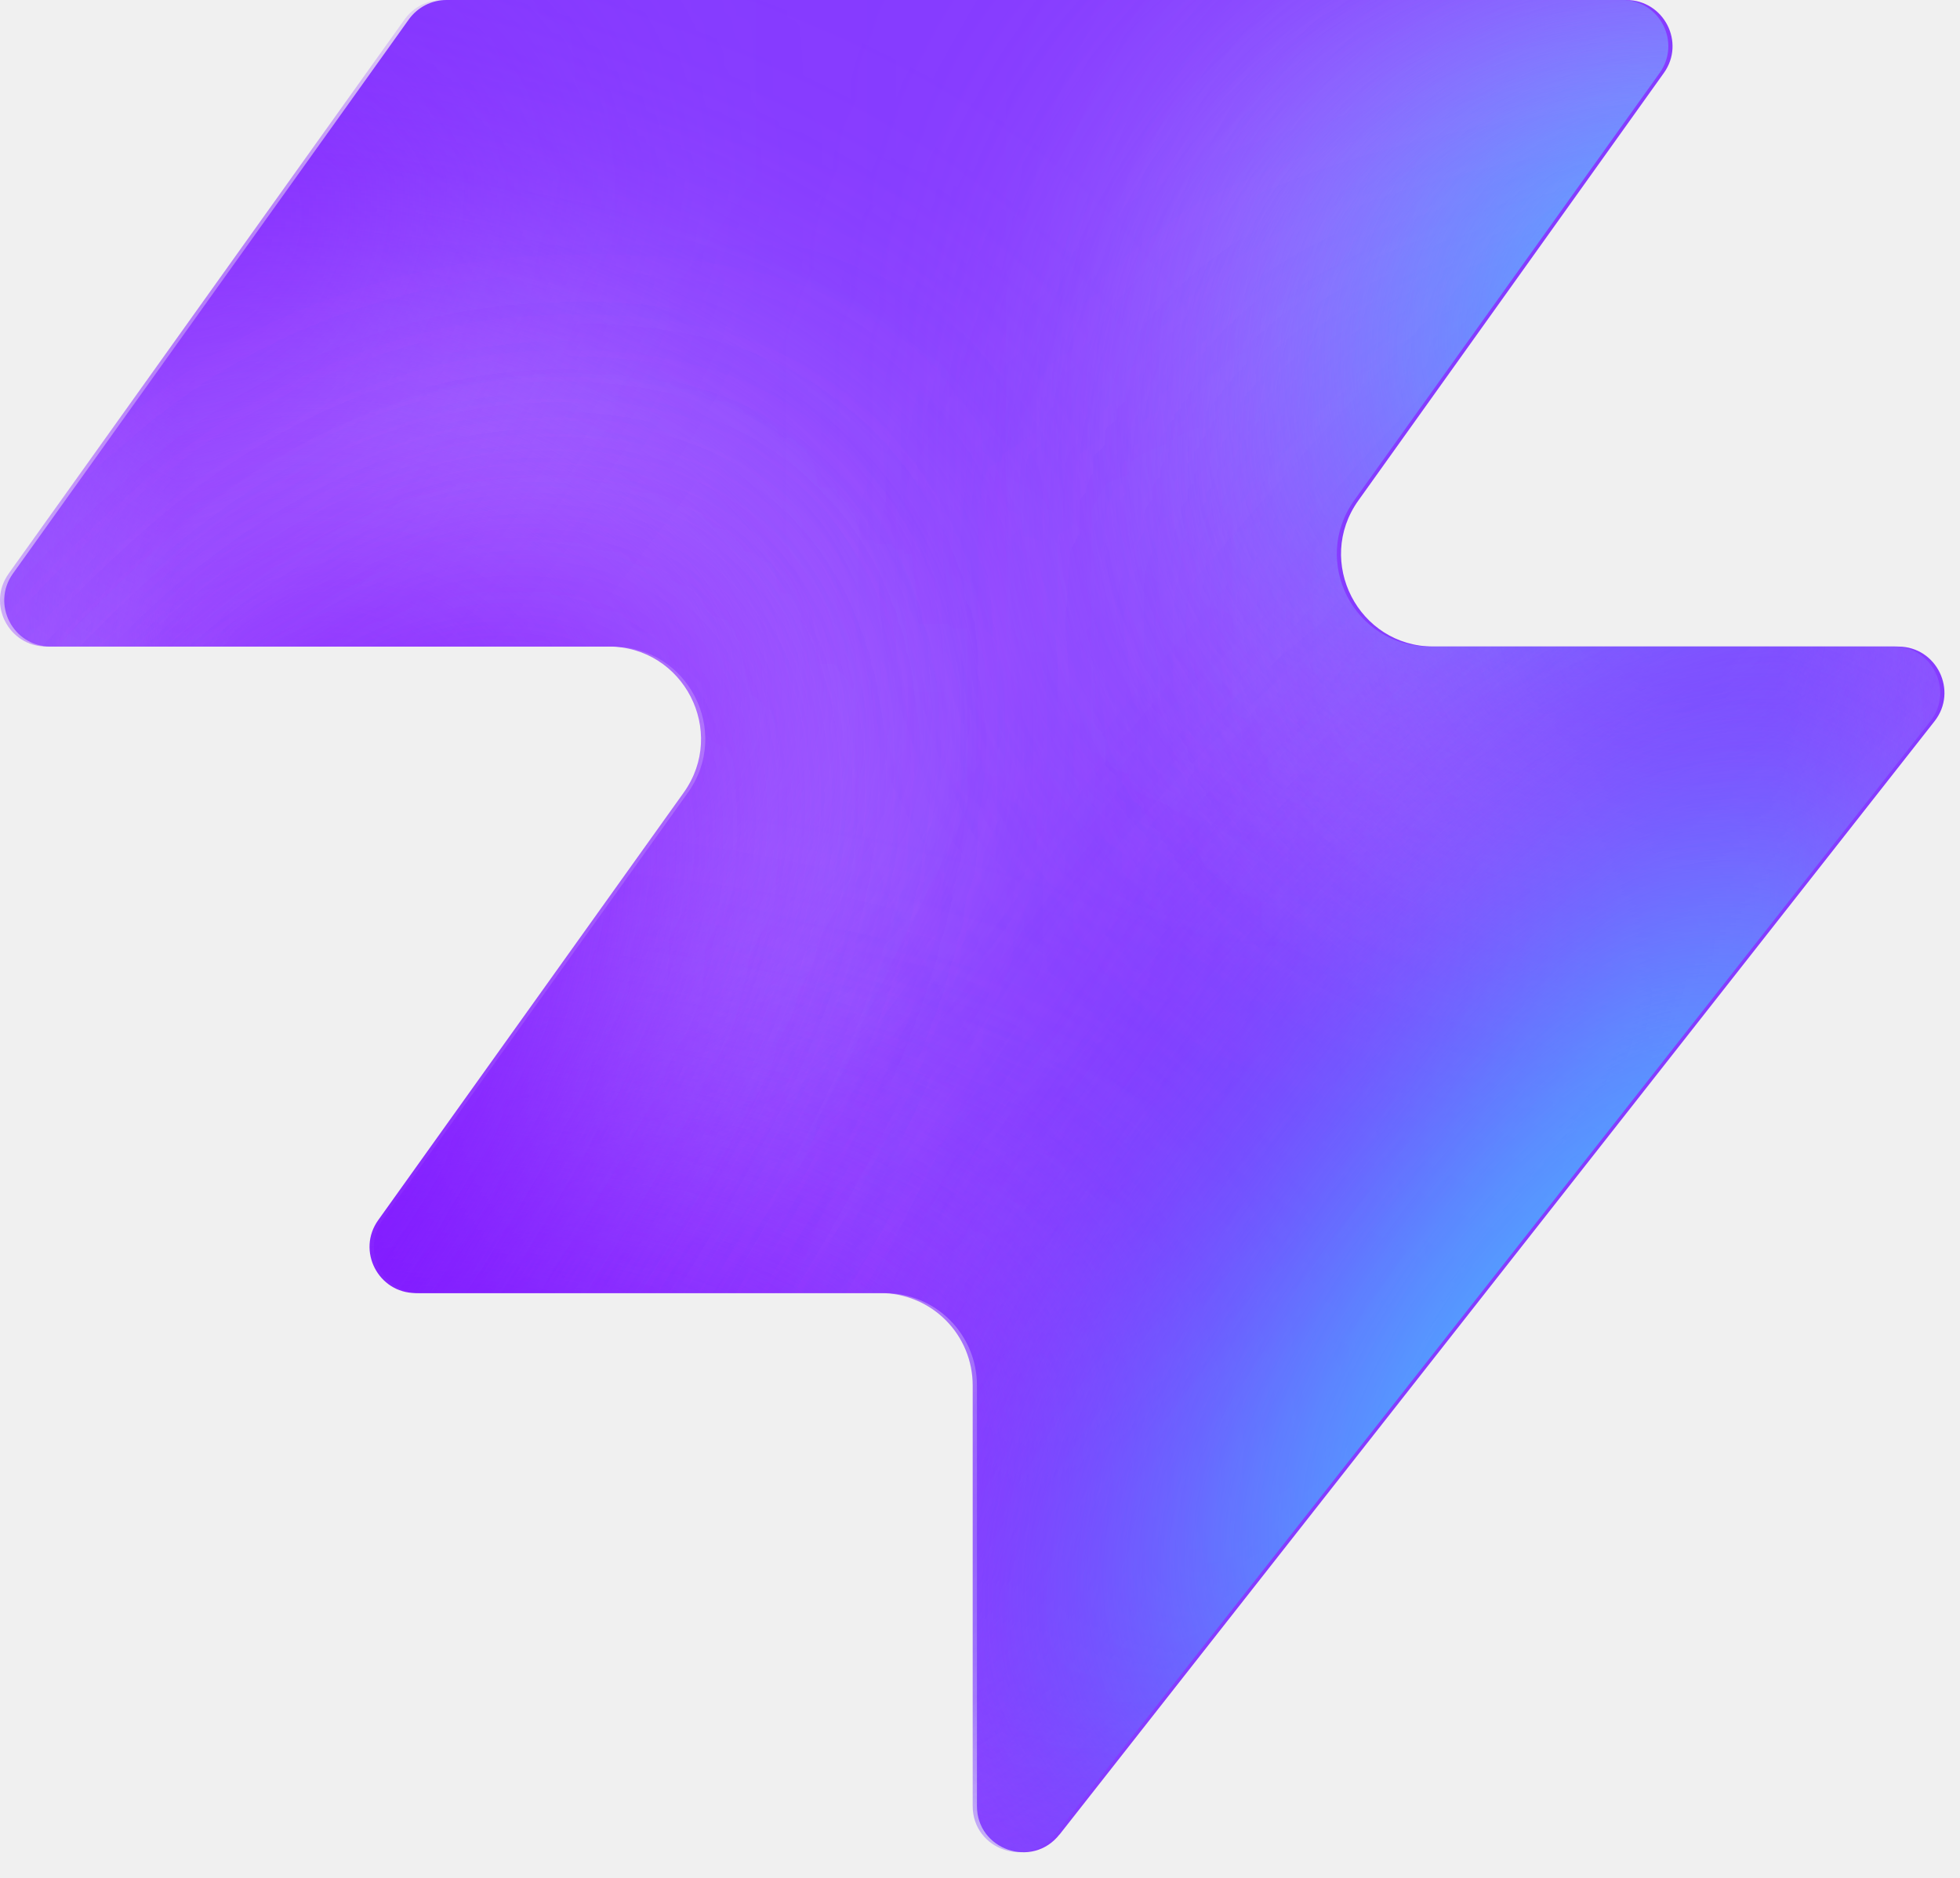
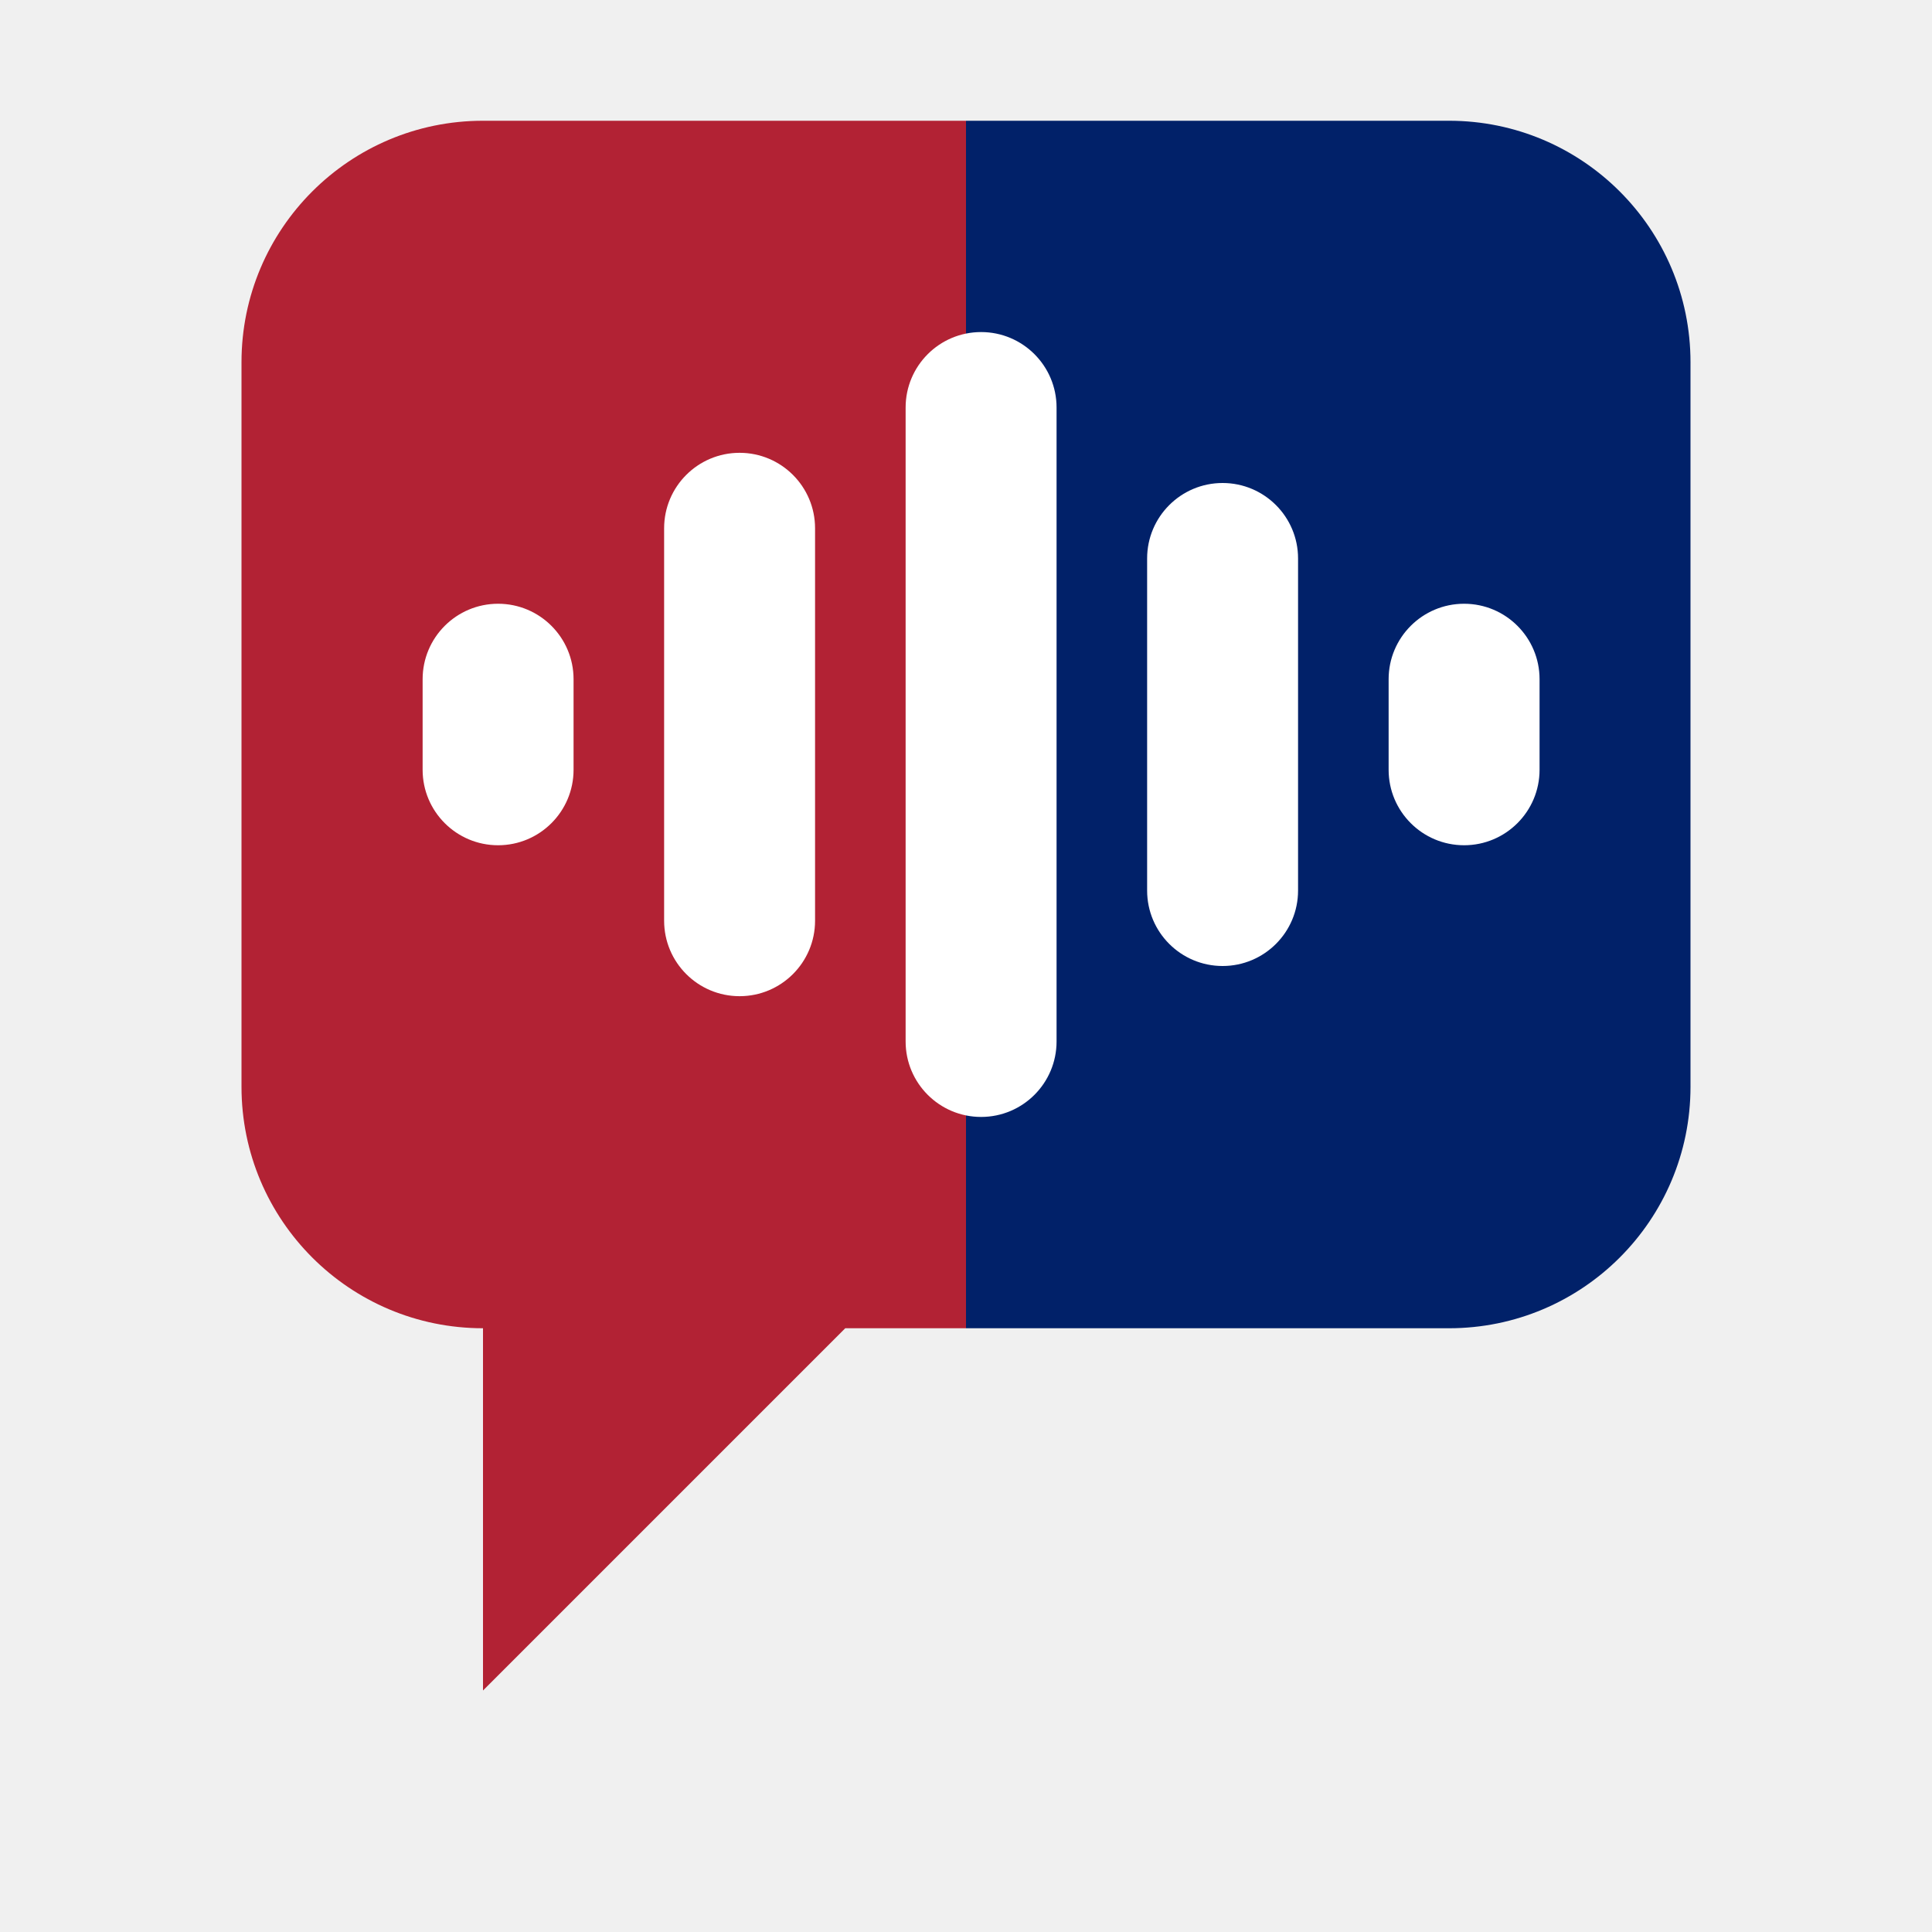
- <svg xmlns="http://www.w3.org/2000/svg" width="48" height="46" fill="none" viewBox="0 0 48 46">
-   <path fill="#863bff" d="M25.946 44.938c-.664.845-2.021.375-2.021-.698V33.937a2.26 2.26 0 0 0-2.262-2.262H10.287c-.92 0-1.456-1.04-.92-1.788l7.48-10.471c1.07-1.497 0-3.578-1.842-3.578H1.237c-.92 0-1.456-1.04-.92-1.788L10.013.474c.214-.297.556-.474.92-.474h28.894c.92 0 1.456 1.04.92 1.788l-7.48 10.471c-1.07 1.498 0 3.579 1.842 3.579h11.377c.943 0 1.473 1.088.89 1.83L25.947 44.94z" style="fill:#863bff;fill:color(display-p3 .525 .23 1);fill-opacity:1" />
-   <mask id="a" width="48" height="46" x="0" y="0" maskUnits="userSpaceOnUse" style="mask-type:alpha">
-     <path fill="#000" d="M25.842 44.938c-.664.844-2.021.375-2.021-.698V33.937a2.26 2.26 0 0 0-2.262-2.262H10.183c-.92 0-1.456-1.04-.92-1.788l7.48-10.471c1.07-1.498 0-3.579-1.842-3.579H1.133c-.92 0-1.456-1.04-.92-1.787L9.91.473c.214-.297.556-.474.92-.474h28.894c.92 0 1.456 1.04.92 1.788l-7.48 10.471c-1.07 1.498 0 3.578 1.842 3.578h11.377c.943 0 1.473 1.088.89 1.832L25.843 44.94z" style="fill:#000;fill-opacity:1" />
-   </mask>
-   <g mask="url(#a)">
-     <g filter="url(#b)">
-       <ellipse cx="5.508" cy="14.704" fill="#ede6ff" rx="5.508" ry="14.704" style="fill:#ede6ff;fill:color(display-p3 .927 .903 1);fill-opacity:1" transform="matrix(.00324 1 1 -.00324 -4.47 31.516)" />
-     </g>
-     <g filter="url(#c)">
-       <ellipse cx="10.399" cy="29.851" fill="#ede6ff" rx="10.399" ry="29.851" style="fill:#ede6ff;fill:color(display-p3 .927 .903 1);fill-opacity:1" transform="matrix(.00324 1 1 -.00324 -39.328 7.883)" />
-     </g>
-     <g filter="url(#d)">
-       <ellipse cx="5.508" cy="30.487" fill="#7e14ff" rx="5.508" ry="30.487" style="fill:#7e14ff;fill:color(display-p3 .492 .077 1);fill-opacity:1" transform="rotate(89.814 -25.913 -14.639)scale(1 -1)" />
-     </g>
-     <g filter="url(#e)">
-       <ellipse cx="5.508" cy="30.599" fill="#7e14ff" rx="5.508" ry="30.599" style="fill:#7e14ff;fill:color(display-p3 .492 .077 1);fill-opacity:1" transform="rotate(89.814 -32.644 -3.334)scale(1 -1)" />
-     </g>
-     <g filter="url(#f)">
-       <ellipse cx="5.508" cy="30.599" fill="#7e14ff" rx="5.508" ry="30.599" style="fill:#7e14ff;fill:color(display-p3 .492 .077 1);fill-opacity:1" transform="matrix(.00324 1 1 -.00324 -34.34 30.47)" />
-     </g>
-     <g filter="url(#g)">
-       <ellipse cx="14.072" cy="22.078" fill="#ede6ff" rx="14.072" ry="22.078" style="fill:#ede6ff;fill:color(display-p3 .927 .903 1);fill-opacity:1" transform="rotate(93.35 24.506 48.493)scale(-1 1)" />
-     </g>
-     <g filter="url(#h)">
-       <ellipse cx="3.47" cy="21.501" fill="#7e14ff" rx="3.47" ry="21.501" style="fill:#7e14ff;fill:color(display-p3 .492 .077 1);fill-opacity:1" transform="rotate(89.009 28.708 47.59)scale(-1 1)" />
-     </g>
-     <g filter="url(#i)">
-       <ellipse cx="3.47" cy="21.501" fill="#7e14ff" rx="3.47" ry="21.501" style="fill:#7e14ff;fill:color(display-p3 .492 .077 1);fill-opacity:1" transform="rotate(89.009 28.708 47.59)scale(-1 1)" />
-     </g>
-     <g filter="url(#j)">
-       <ellipse cx=".387" cy="8.972" fill="#7e14ff" rx="4.407" ry="29.108" style="fill:#7e14ff;fill:color(display-p3 .492 .077 1);fill-opacity:1" transform="rotate(39.51 .387 8.972)" />
-     </g>
-     <g filter="url(#k)">
-       <ellipse cx="47.523" cy="-6.092" fill="#7e14ff" rx="4.407" ry="29.108" style="fill:#7e14ff;fill:color(display-p3 .492 .077 1);fill-opacity:1" transform="rotate(37.892 47.523 -6.092)" />
-     </g>
-     <g filter="url(#l)">
-       <ellipse cx="41.412" cy="6.333" fill="#47bfff" rx="5.971" ry="9.665" style="fill:#47bfff;fill:color(display-p3 .28 .748 1);fill-opacity:1" transform="rotate(37.892 41.412 6.333)" />
-     </g>
-     <g filter="url(#m)">
-       <ellipse cx="-1.879" cy="38.332" fill="#7e14ff" rx="4.407" ry="29.108" style="fill:#7e14ff;fill:color(display-p3 .492 .077 1);fill-opacity:1" transform="rotate(37.892 -1.88 38.332)" />
-     </g>
-     <g filter="url(#n)">
-       <ellipse cx="-1.879" cy="38.332" fill="#7e14ff" rx="4.407" ry="29.108" style="fill:#7e14ff;fill:color(display-p3 .492 .077 1);fill-opacity:1" transform="rotate(37.892 -1.88 38.332)" />
-     </g>
-     <g filter="url(#o)">
-       <ellipse cx="35.651" cy="29.907" fill="#7e14ff" rx="4.407" ry="29.108" style="fill:#7e14ff;fill:color(display-p3 .492 .077 1);fill-opacity:1" transform="rotate(37.892 35.651 29.907)" />
-     </g>
-     <g filter="url(#p)">
-       <ellipse cx="38.418" cy="32.4" fill="#47bfff" rx="5.971" ry="15.297" style="fill:#47bfff;fill:color(display-p3 .28 .748 1);fill-opacity:1" transform="rotate(37.892 38.418 32.4)" />
-     </g>
+ <svg xmlns="http://www.w3.org/2000/svg" viewBox="0 0 32 32">
+   <defs>
+     <linearGradient id="split" x1="0" x2="1" y1="0" y2="0">
+       <stop offset="0.5" stop-color="#B22234" />
+       <stop offset="0.5" stop-color="#012169" />
+     </linearGradient>
+   </defs>
+   <path d="M4 6a4 4 0 0 1 4-4h16a4 4 0 0 1 4 4v12a4 4 0 0 1-4 4H14l-6 6v-6H8a4 4 0 0 1-4-4z" fill="url(#split)" />
+   <g fill="#fff">
+     <rect x="7" y="10" width="2.5" height="4" rx="1.25" />
+     <rect x="11" y="7.5" width="2.5" height="9" rx="1.25" />
+     <rect x="15" y="5.5" width="2.5" height="13" rx="1.25" />
+     <rect x="19" y="8" width="2.5" height="8" rx="1.25" />
+     <rect x="23" y="10" width="2.5" height="4" rx="1.25" />
  </g>
-   <defs>
-     <filter id="b" width="60.045" height="41.654" x="-19.77" y="16.149" color-interpolation-filters="sRGB" filterUnits="userSpaceOnUse">
-       <feFlood flood-opacity="0" result="BackgroundImageFix" />
-       <feBlend in="SourceGraphic" in2="BackgroundImageFix" result="shape" />
-       <feGaussianBlur result="effect1_foregroundBlur_2002_17158" stdDeviation="7.659" />
-     </filter>
-     <filter id="c" width="90.34" height="51.437" x="-54.613" y="-7.533" color-interpolation-filters="sRGB" filterUnits="userSpaceOnUse">
-       <feFlood flood-opacity="0" result="BackgroundImageFix" />
-       <feBlend in="SourceGraphic" in2="BackgroundImageFix" result="shape" />
-       <feGaussianBlur result="effect1_foregroundBlur_2002_17158" stdDeviation="7.659" />
-     </filter>
-     <filter id="d" width="79.355" height="29.4" x="-49.64" y="2.03" color-interpolation-filters="sRGB" filterUnits="userSpaceOnUse">
-       <feFlood flood-opacity="0" result="BackgroundImageFix" />
-       <feBlend in="SourceGraphic" in2="BackgroundImageFix" result="shape" />
-       <feGaussianBlur result="effect1_foregroundBlur_2002_17158" stdDeviation="4.596" />
-     </filter>
-     <filter id="e" width="79.579" height="29.4" x="-45.045" y="20.029" color-interpolation-filters="sRGB" filterUnits="userSpaceOnUse">
-       <feFlood flood-opacity="0" result="BackgroundImageFix" />
-       <feBlend in="SourceGraphic" in2="BackgroundImageFix" result="shape" />
-       <feGaussianBlur result="effect1_foregroundBlur_2002_17158" stdDeviation="4.596" />
-     </filter>
-     <filter id="f" width="79.579" height="29.4" x="-43.513" y="21.178" color-interpolation-filters="sRGB" filterUnits="userSpaceOnUse">
-       <feFlood flood-opacity="0" result="BackgroundImageFix" />
-       <feBlend in="SourceGraphic" in2="BackgroundImageFix" result="shape" />
-       <feGaussianBlur result="effect1_foregroundBlur_2002_17158" stdDeviation="4.596" />
-     </filter>
-     <filter id="g" width="74.749" height="58.852" x="15.756" y="-17.901" color-interpolation-filters="sRGB" filterUnits="userSpaceOnUse">
-       <feFlood flood-opacity="0" result="BackgroundImageFix" />
-       <feBlend in="SourceGraphic" in2="BackgroundImageFix" result="shape" />
-       <feGaussianBlur result="effect1_foregroundBlur_2002_17158" stdDeviation="7.659" />
-     </filter>
-     <filter id="h" width="61.377" height="25.362" x="23.548" y="2.284" color-interpolation-filters="sRGB" filterUnits="userSpaceOnUse">
-       <feFlood flood-opacity="0" result="BackgroundImageFix" />
-       <feBlend in="SourceGraphic" in2="BackgroundImageFix" result="shape" />
-       <feGaussianBlur result="effect1_foregroundBlur_2002_17158" stdDeviation="4.596" />
-     </filter>
-     <filter id="i" width="61.377" height="25.362" x="23.548" y="2.284" color-interpolation-filters="sRGB" filterUnits="userSpaceOnUse">
-       <feFlood flood-opacity="0" result="BackgroundImageFix" />
-       <feBlend in="SourceGraphic" in2="BackgroundImageFix" result="shape" />
-       <feGaussianBlur result="effect1_foregroundBlur_2002_17158" stdDeviation="4.596" />
-     </filter>
-     <filter id="j" width="56.045" height="63.649" x="-27.636" y="-22.853" color-interpolation-filters="sRGB" filterUnits="userSpaceOnUse">
-       <feFlood flood-opacity="0" result="BackgroundImageFix" />
-       <feBlend in="SourceGraphic" in2="BackgroundImageFix" result="shape" />
-       <feGaussianBlur result="effect1_foregroundBlur_2002_17158" stdDeviation="4.596" />
-     </filter>
-     <filter id="k" width="54.814" height="64.646" x="20.116" y="-38.415" color-interpolation-filters="sRGB" filterUnits="userSpaceOnUse">
-       <feFlood flood-opacity="0" result="BackgroundImageFix" />
-       <feBlend in="SourceGraphic" in2="BackgroundImageFix" result="shape" />
-       <feGaussianBlur result="effect1_foregroundBlur_2002_17158" stdDeviation="4.596" />
-     </filter>
-     <filter id="l" width="33.541" height="35.313" x="24.641" y="-11.323" color-interpolation-filters="sRGB" filterUnits="userSpaceOnUse">
-       <feFlood flood-opacity="0" result="BackgroundImageFix" />
-       <feBlend in="SourceGraphic" in2="BackgroundImageFix" result="shape" />
-       <feGaussianBlur result="effect1_foregroundBlur_2002_17158" stdDeviation="4.596" />
-     </filter>
-     <filter id="m" width="54.814" height="64.646" x="-29.286" y="6.009" color-interpolation-filters="sRGB" filterUnits="userSpaceOnUse">
-       <feFlood flood-opacity="0" result="BackgroundImageFix" />
-       <feBlend in="SourceGraphic" in2="BackgroundImageFix" result="shape" />
-       <feGaussianBlur result="effect1_foregroundBlur_2002_17158" stdDeviation="4.596" />
-     </filter>
-     <filter id="n" width="54.814" height="64.646" x="-29.286" y="6.009" color-interpolation-filters="sRGB" filterUnits="userSpaceOnUse">
-       <feFlood flood-opacity="0" result="BackgroundImageFix" />
-       <feBlend in="SourceGraphic" in2="BackgroundImageFix" result="shape" />
-       <feGaussianBlur result="effect1_foregroundBlur_2002_17158" stdDeviation="4.596" />
-     </filter>
-     <filter id="o" width="54.814" height="64.646" x="8.244" y="-2.416" color-interpolation-filters="sRGB" filterUnits="userSpaceOnUse">
-       <feFlood flood-opacity="0" result="BackgroundImageFix" />
-       <feBlend in="SourceGraphic" in2="BackgroundImageFix" result="shape" />
-       <feGaussianBlur result="effect1_foregroundBlur_2002_17158" stdDeviation="4.596" />
-     </filter>
-     <filter id="p" width="39.409" height="43.623" x="18.713" y="10.588" color-interpolation-filters="sRGB" filterUnits="userSpaceOnUse">
-       <feFlood flood-opacity="0" result="BackgroundImageFix" />
-       <feBlend in="SourceGraphic" in2="BackgroundImageFix" result="shape" />
-       <feGaussianBlur result="effect1_foregroundBlur_2002_17158" stdDeviation="4.596" />
-     </filter>
-   </defs>
</svg>
